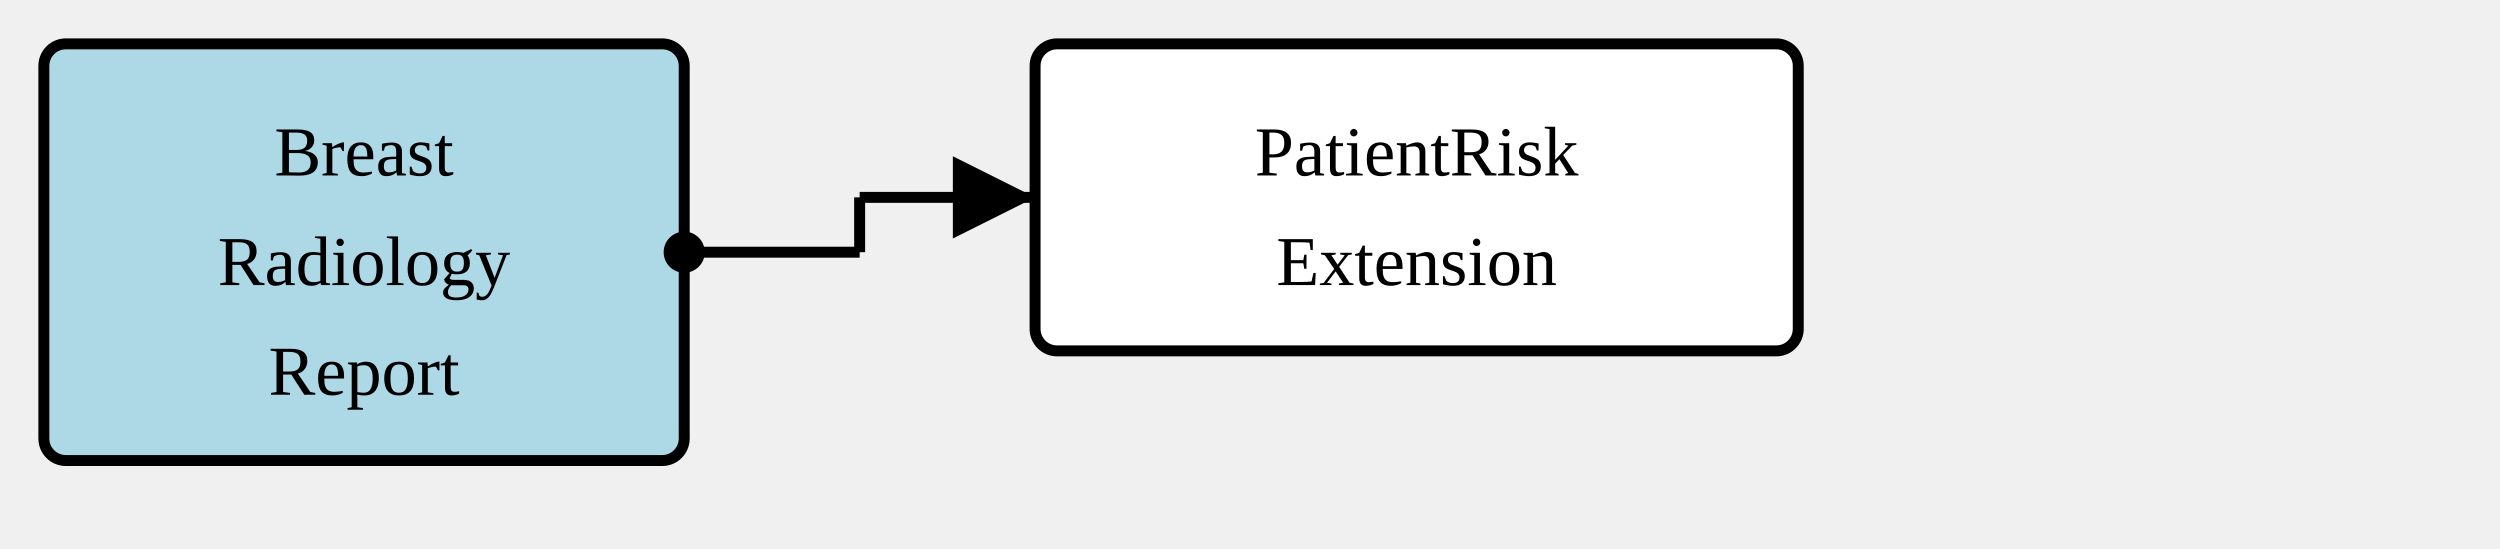
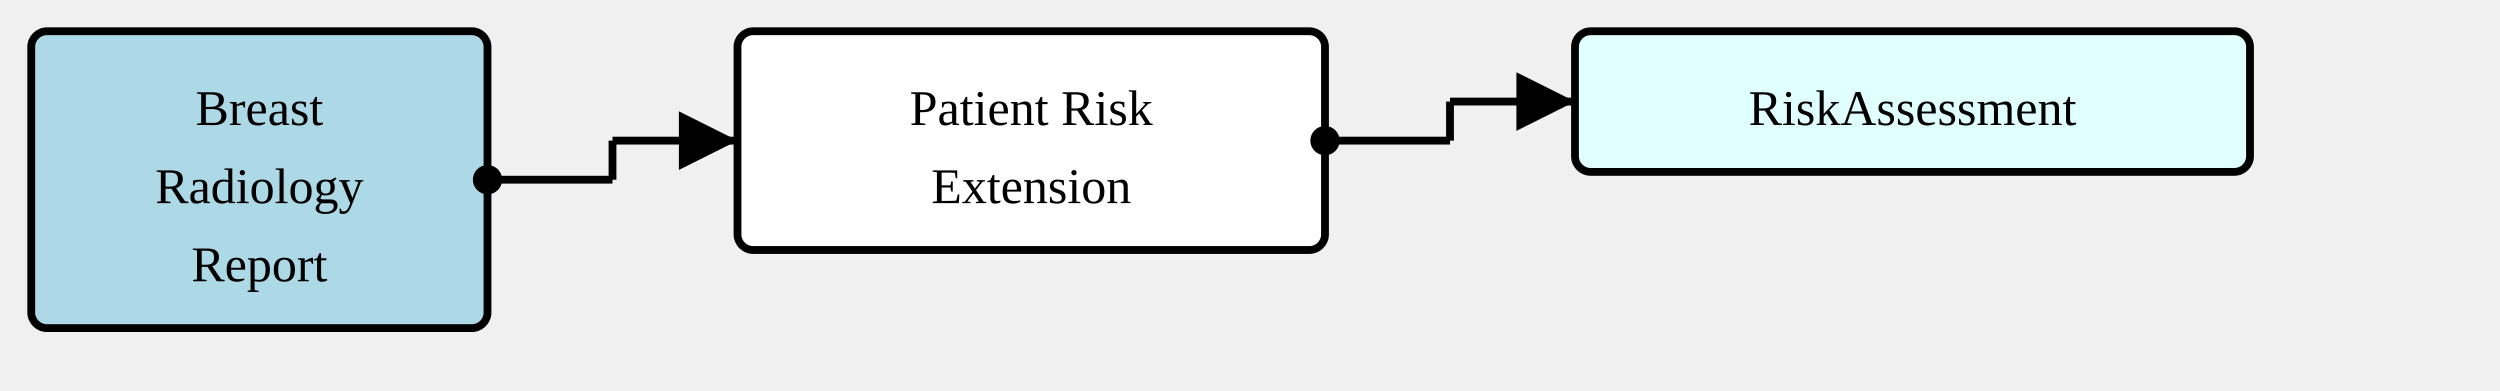
- <svg xmlns="http://www.w3.org/2000/svg" version="1.1" width="427.5" height="93.75">
+ <svg xmlns="http://www.w3.org/2000/svg" version="1.1" width="600" height="93.75">
  <defs>
    <marker id="arrowStart" markerWidth="3.75" markerHeight="3.75" markerUnits="px" refX="1.875" refY="1.875">
      <circle fill="Black" stroke-width="0" cx="1.875" cy="1.875" r="1.875" />
    </marker>
    <marker id="arrowEnd" markerWidth="7.5" markerHeight="7.5" markerUnits="px" refX="7.5" refY="3.75">
      <polygon fill="Black" stroke-width="0" points="0 0 7.5 3.75 0 7.5" />
    </marker>
  </defs>
  <g>
    <g transform="translate(7.5 7.5)">
      <rect fill="LightBlue" stroke="Black" stroke-width="1.875" x="0" y="0" width="109.5" height="71.25" rx="3.75" ry="3.75" />
      <a href="./StructureDefinition-BreastRadReport.html" target="_top">
        <text x="54.75" y="22.5" text-anchor="middle">Breast</text>
      </a>
      <a href="./StructureDefinition-BreastRadReport.html" target="_top">
        <text x="54.75" y="41.25" text-anchor="middle">Radiology</text>
      </a>
      <a href="./StructureDefinition-BreastRadReport.html" target="_top">
        <text x="54.75" y="60" text-anchor="middle">Report</text>
      </a>
    </g>
    <line stroke="Black" stroke-width="1.875" marker-end="url(#arrowEnd)" x1="147" y1="33.75" x2="177" y2="33.75" />
    <line stroke="Black" stroke-width="1.875" marker-start="url(#arrowStart)" x1="117" y1="43.125" x2="147" y2="43.125" />
    <line stroke="Black" stroke-width="1.875" x1="147" y1="33.75" x2="147" y2="43.125" />
  </g>
  <g>
    <g transform="translate(177 7.5)">
-       <rect fill="White" stroke="Black" stroke-width="1.875" x="0" y="0" width="130.5" height="52.5" rx="3.75" ry="3.75" />
-       <text x="65.25" y="22.5" text-anchor="middle">PatientRisk</text>
-       <text x="65.25" y="41.25" text-anchor="middle">Extension</text>
+       <rect fill="White" stroke="Black" stroke-width="1.875" x="0" y="0" width="141" height="52.5" rx="3.75" ry="3.75" />
+       <text x="70.5" y="22.5" text-anchor="middle">Patient Risk</text>
+       <text x="70.5" y="41.25" text-anchor="middle">Extension</text>
+     </g>
+     <line stroke="Black" stroke-width="1.875" marker-end="url(#arrowEnd)" x1="348" y1="24.375" x2="378" y2="24.375" />
+     <line stroke="Black" stroke-width="1.875" marker-start="url(#arrowStart)" x1="318" y1="33.75" x2="348" y2="33.75" />
+     <line stroke="Black" stroke-width="1.875" x1="348" y1="24.375" x2="348" y2="33.75" />
+   </g>
+   <g>
+     <g transform="translate(378 7.5)">
+       <rect fill="LightCyan" stroke="Black" stroke-width="1.875" x="0" y="0" width="162" height="33.75" rx="3.75" ry="3.75" />
+       <a href="./StructureDefinition-RiskAssessment.html" target="_top">
+         <text x="81" y="22.5" text-anchor="middle">RiskAssessment</text>
+       </a>
    </g>
  </g>
-   <g />
</svg>
